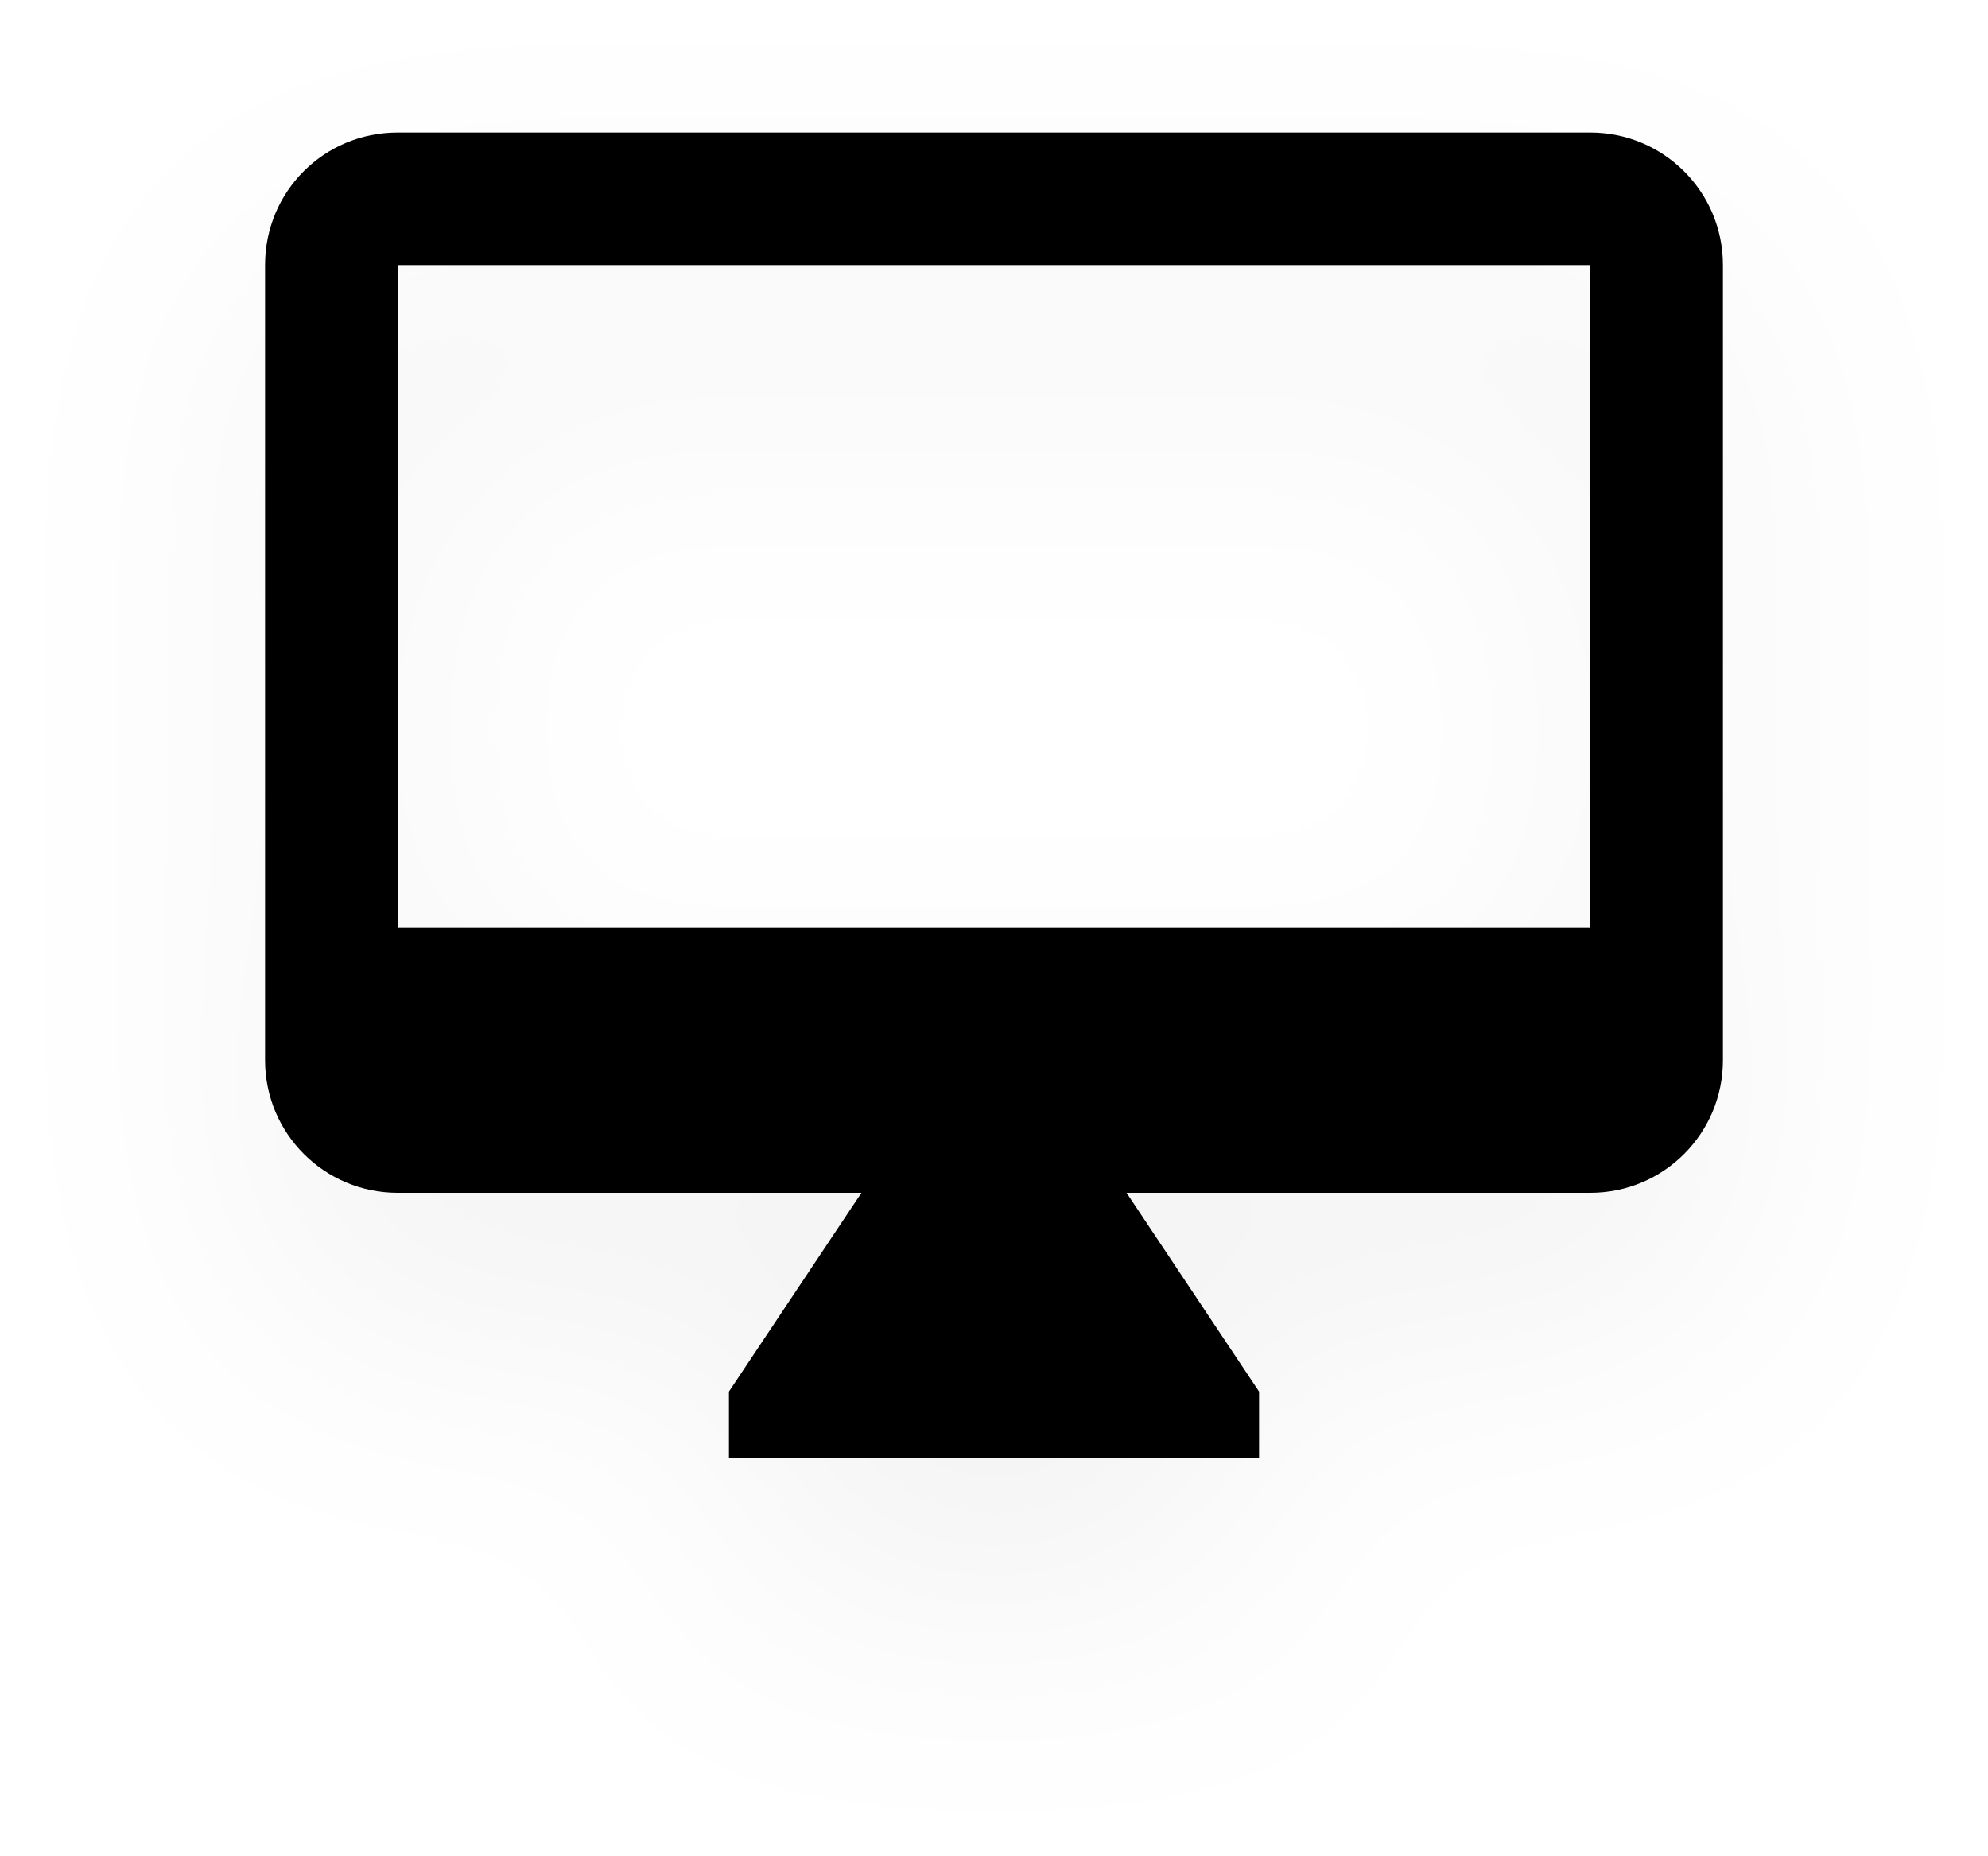
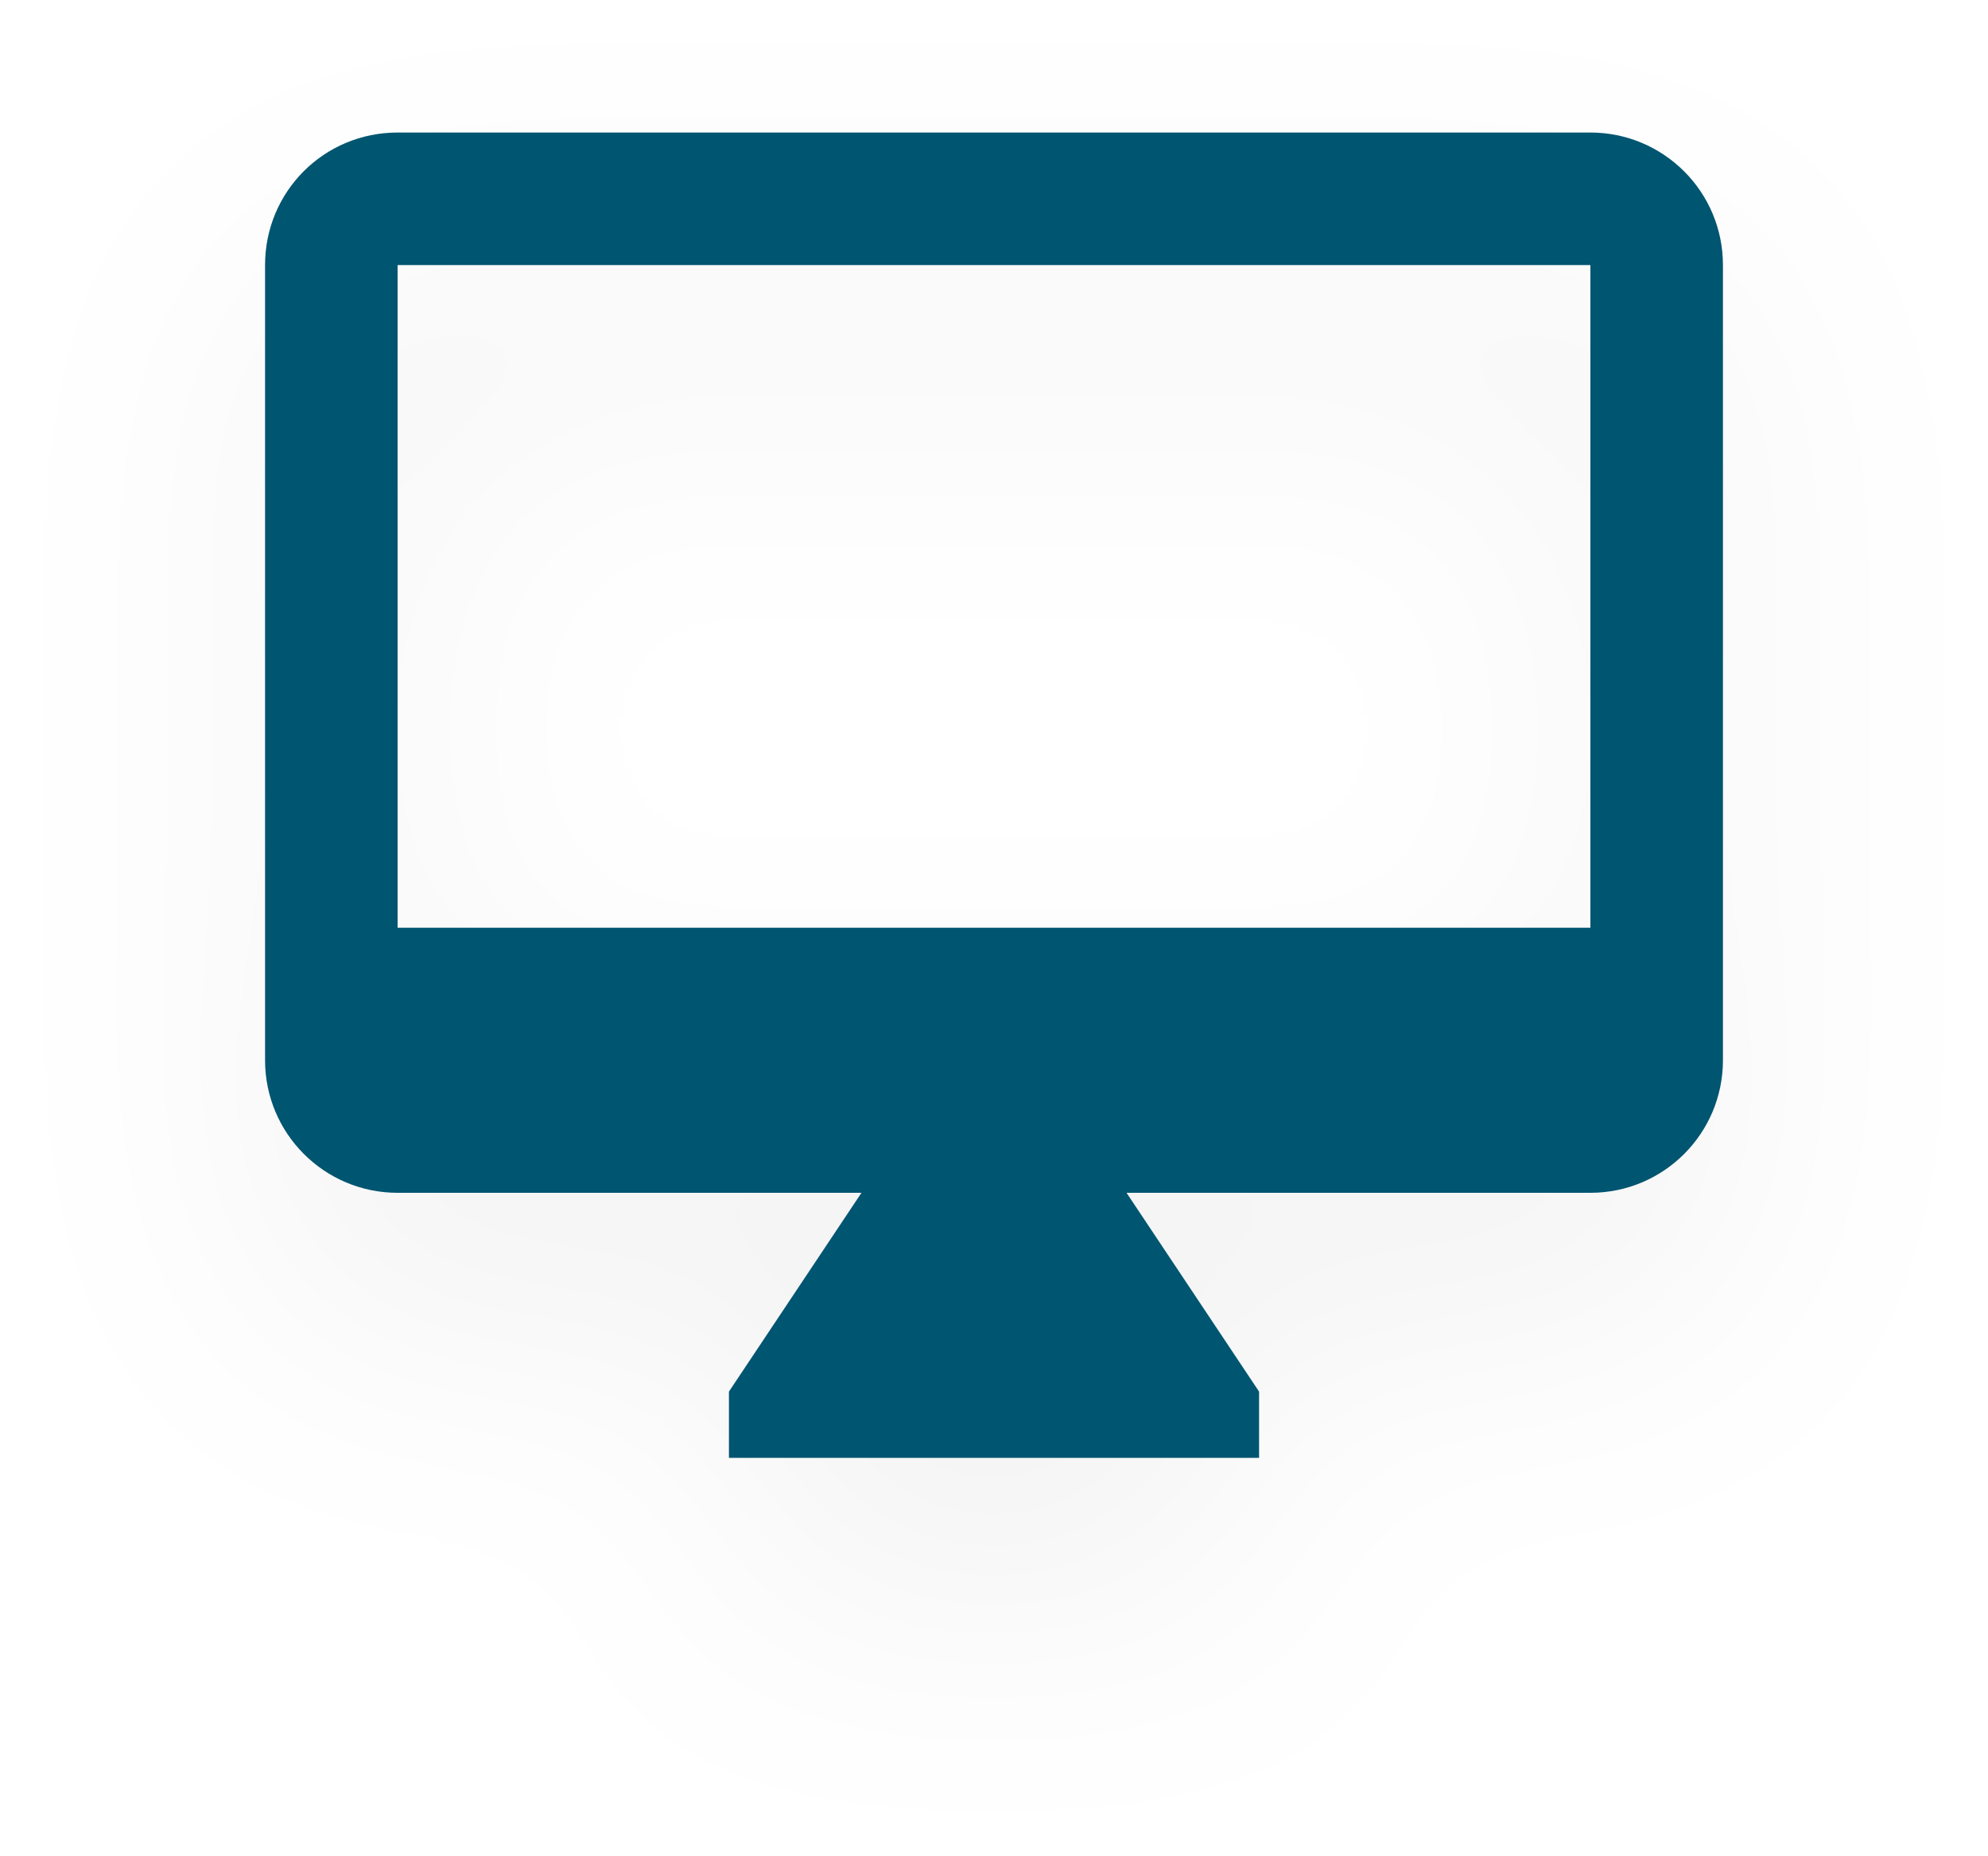
<svg xmlns="http://www.w3.org/2000/svg" width="30px" height="28px" viewBox="0 0 30 28" version="1.1">
  <defs>
    <filter x="-50%" y="-50%" width="200%" height="200%" filterUnits="objectBoundingBox" id="filter-1">
      <feOffset dx="0" dy="2" in="SourceAlpha" result="shadowOffsetOuter1" />
      <feGaussianBlur stdDeviation="2" in="shadowOffsetOuter1" result="shadowBlurOuter1" />
      <feColorMatrix values="0 0 0 0 0   0 0 0 0 0   0 0 0 0 0  0 0 0 0.05 0" type="matrix" in="shadowBlurOuter1" result="shadowMatrixOuter1" />
      <feMerge>
        <feMergeNode in="shadowMatrixOuter1" />
        <feMergeNode in="SourceGraphic" />
      </feMerge>
    </filter>
  </defs>
  <g id="OPt-2" stroke="none" stroke-width="1" fill="none" fill-rule="evenodd">
-     <g id="prog2_pro3_Mobile-Portrait_opt2-Copy-2" transform="translate(-185, -17)" fill="#000000">
+     <g id="prog2_pro3_Mobile-Portrait_opt2-Copy-2" transform="translate(-185, -17)" fill="#055470">
      <g id="nav">
        <g id="Group-6" filter="url(#filter-1)">
          <g id="ic_online" transform="translate(189, 19)">
            <path d="M20,12 L2,12 L2,2 L20,2 L20,12 Z M20,0 L2,0 C0.89,0 0,0.89 0,2 L0,14 C2.22044605e-16,15.105 0.895,16 2,16 L9,16 L7,19 L7,20 L15,20 L15,19 L13,16 L20,16 C21.105,16 22,15.105 22,14 L22,2 C22,0.89 21.1,0 20,0 Z" id="Shape" />
          </g>
        </g>
      </g>
    </g>
  </g>
</svg>
